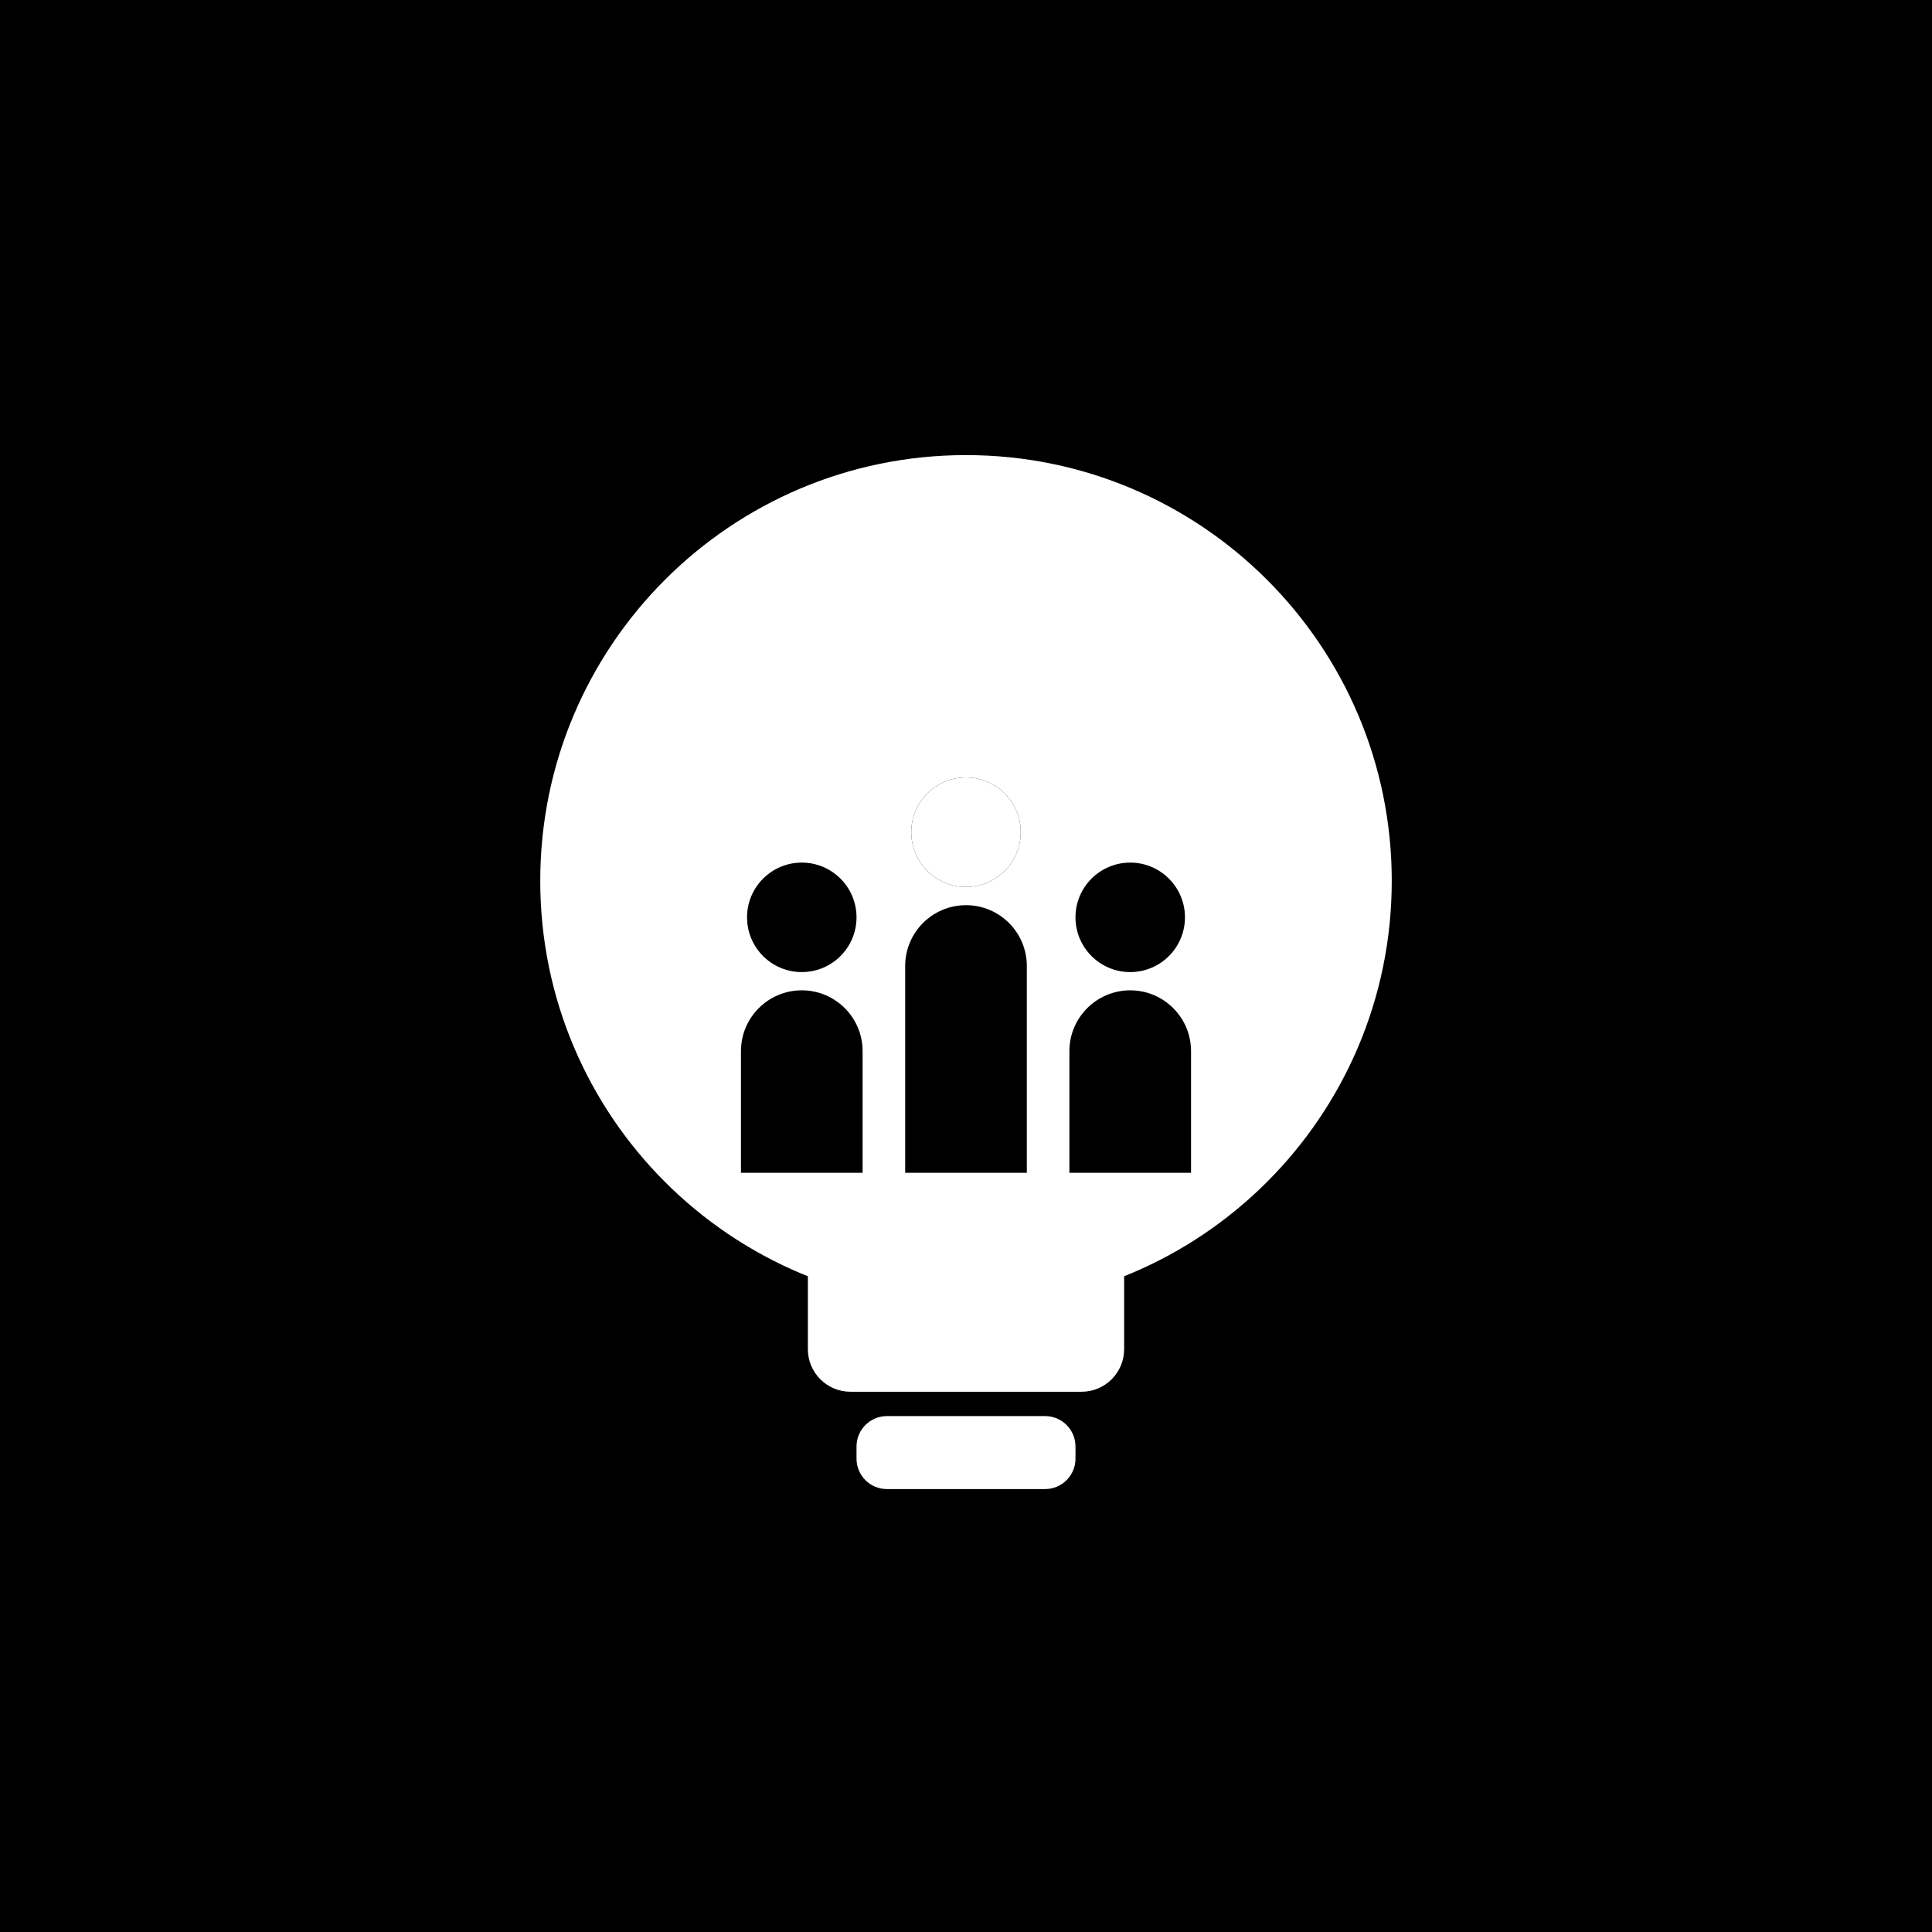
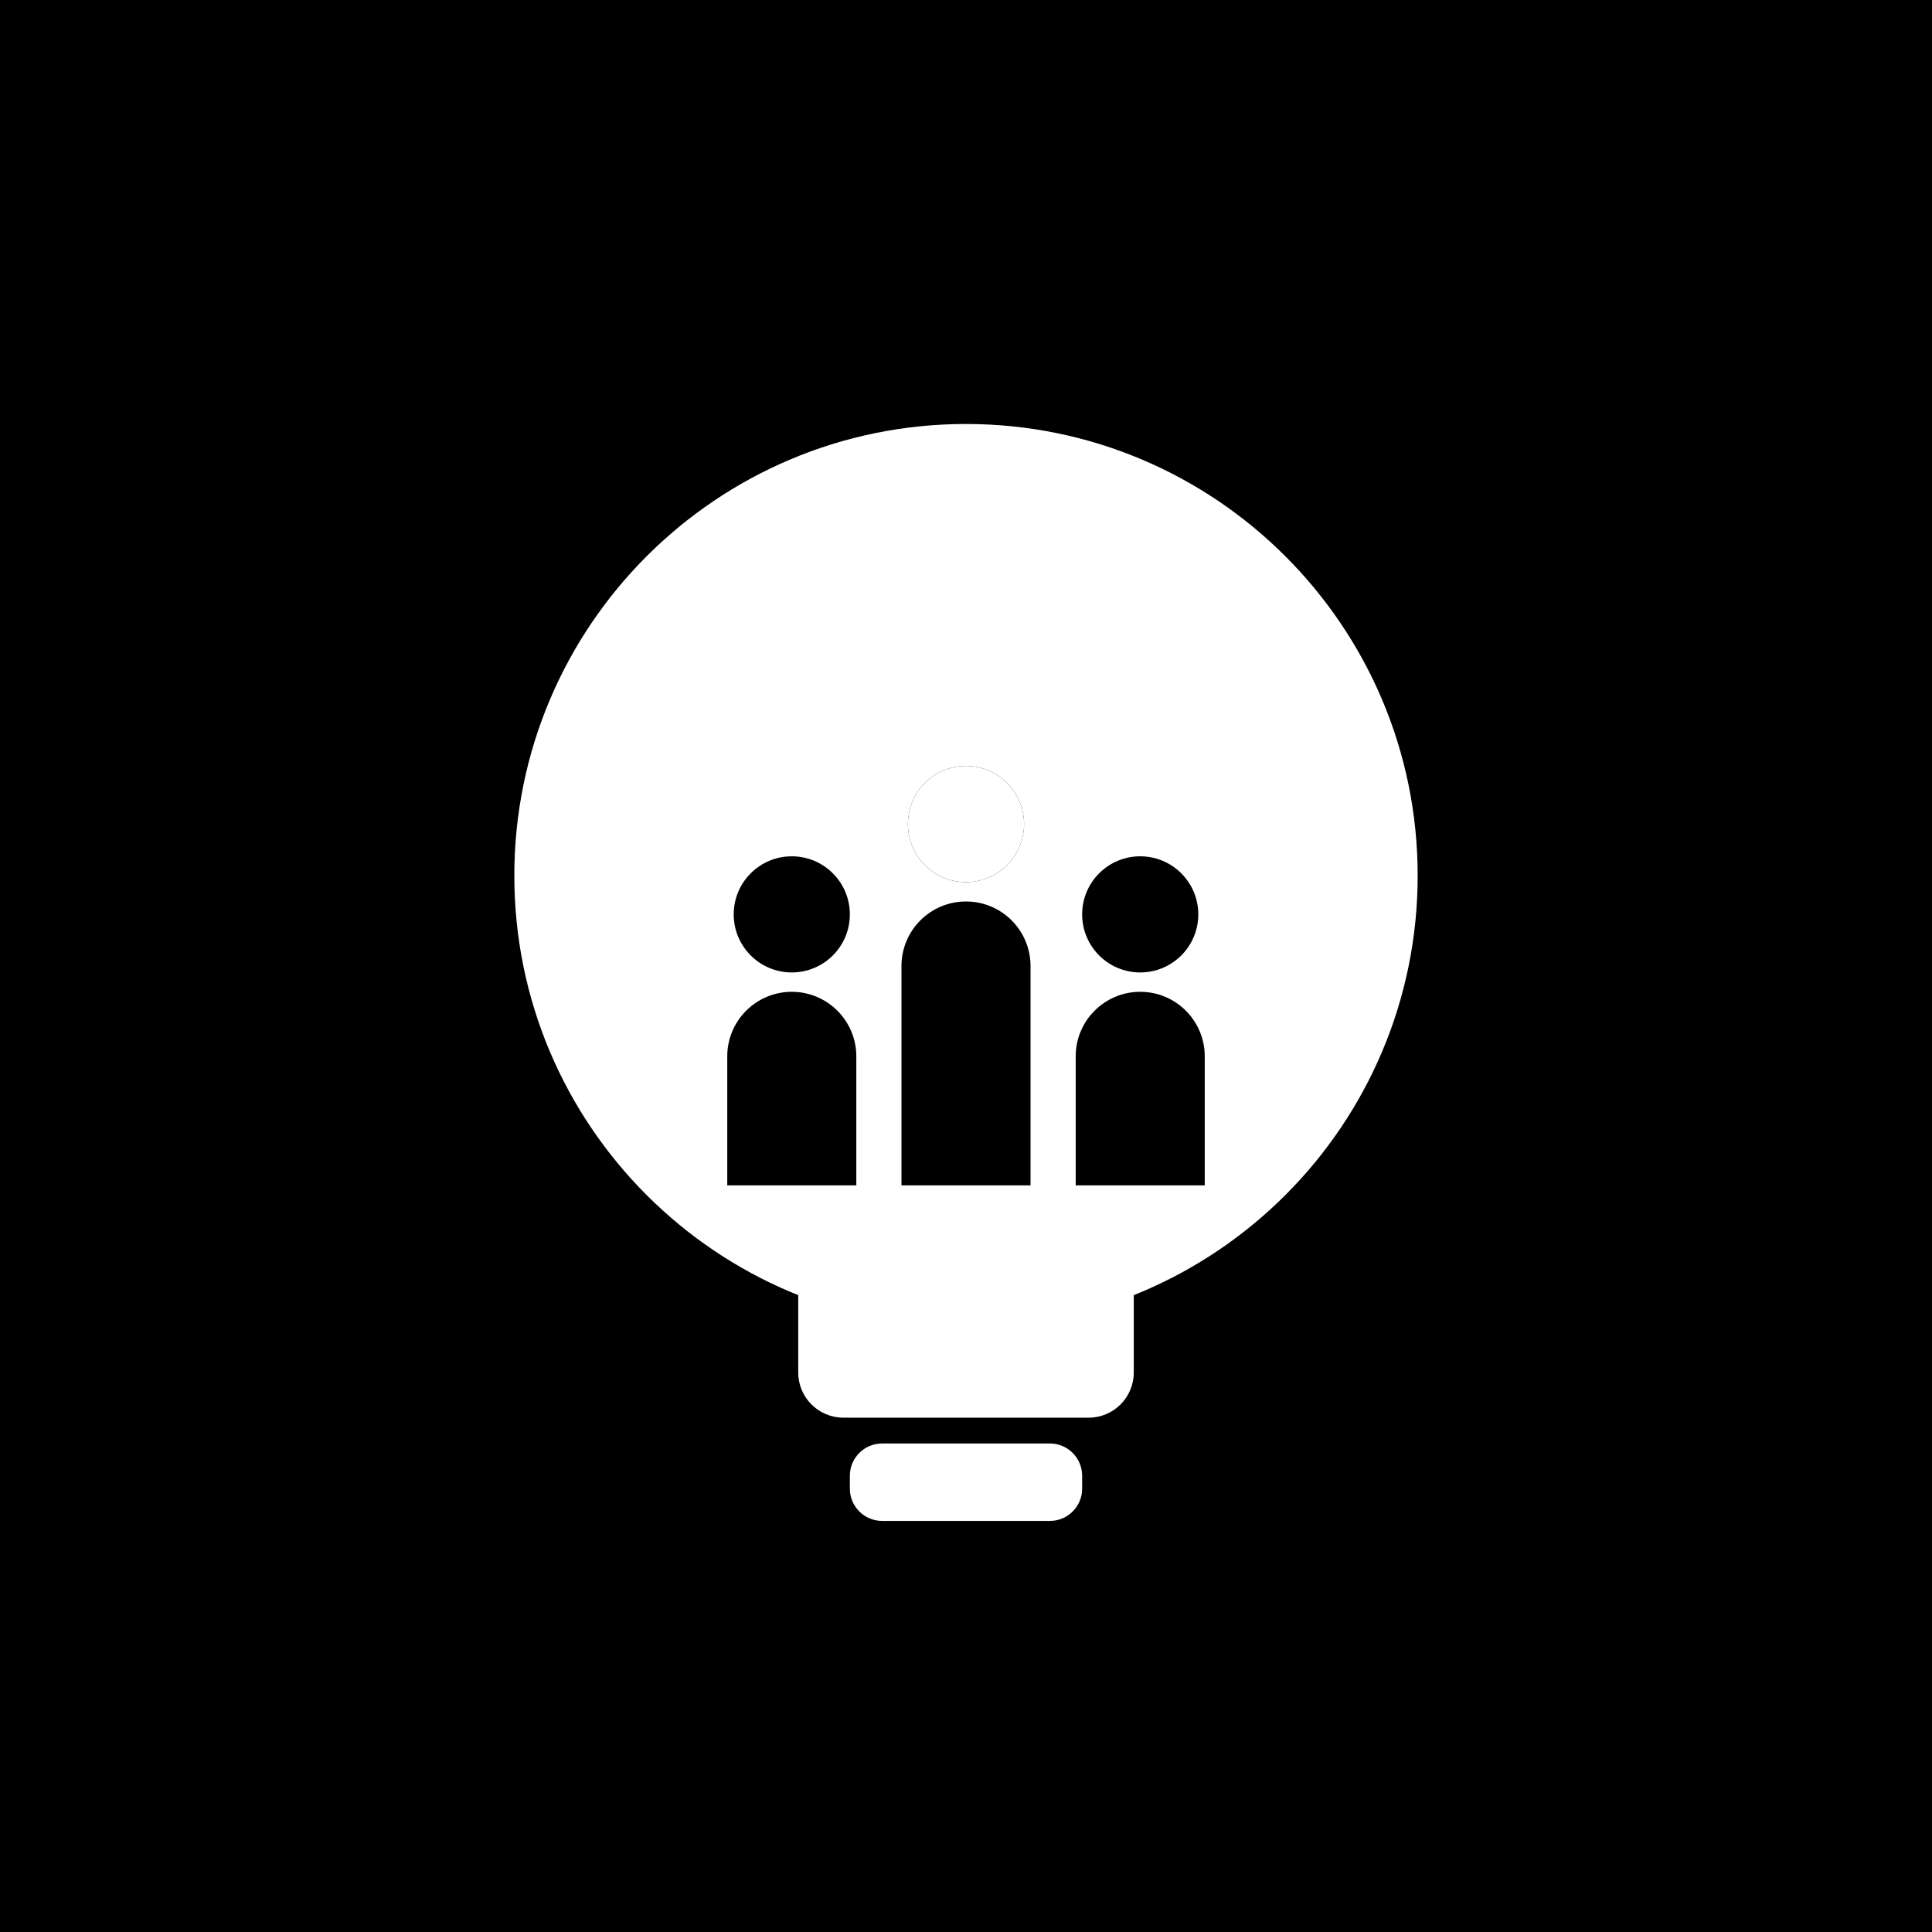
<svg xmlns="http://www.w3.org/2000/svg" width="1080" height="1080" viewBox="0 0 1080 1080">
  <rect width="1080" height="1080" fill="#000000" />
-   <g id="sym" transform="translate(540 540) scale(3.400)">
+   <g id="sym" transform="translate(540 540) scale(3.607)">
    <defs>
      <mask id="mk">
        <rect x="-100" y="-100" width="200" height="200" fill="#fff" />
        <circle cx="-27" cy="-8" r="9" fill="#000" />
        <path d="M-37 34 V14 A10 10 0 0 1 -17 14 V34 Z" fill="#000" />
        <circle cx="0" cy="-22" r="9" fill="#000" />
        <path d="M-10 34 V0 A10 10 0 0 1 10 0 V34 Z" fill="#000" />
        <circle cx="27" cy="-8" r="9" fill="#000" />
        <path d="M17 34 V14 A10 10 0 0 1 37 14 V34 Z" fill="#000" />
      </mask>
    </defs>
    <g mask="url(#mk)">
      <circle cx="0" cy="-14" r="70" fill="#FFFFFF" />
      <rect x="-26" y="40" width="52" height="30" rx="7" fill="#FFFFFF" />
    </g>
    <rect x="-18" y="74" width="36" height="12" rx="5" fill="#FFFFFF" />
    <circle cx="0" cy="-22" r="9" fill="#FFFFFF" />
  </g>
</svg>
